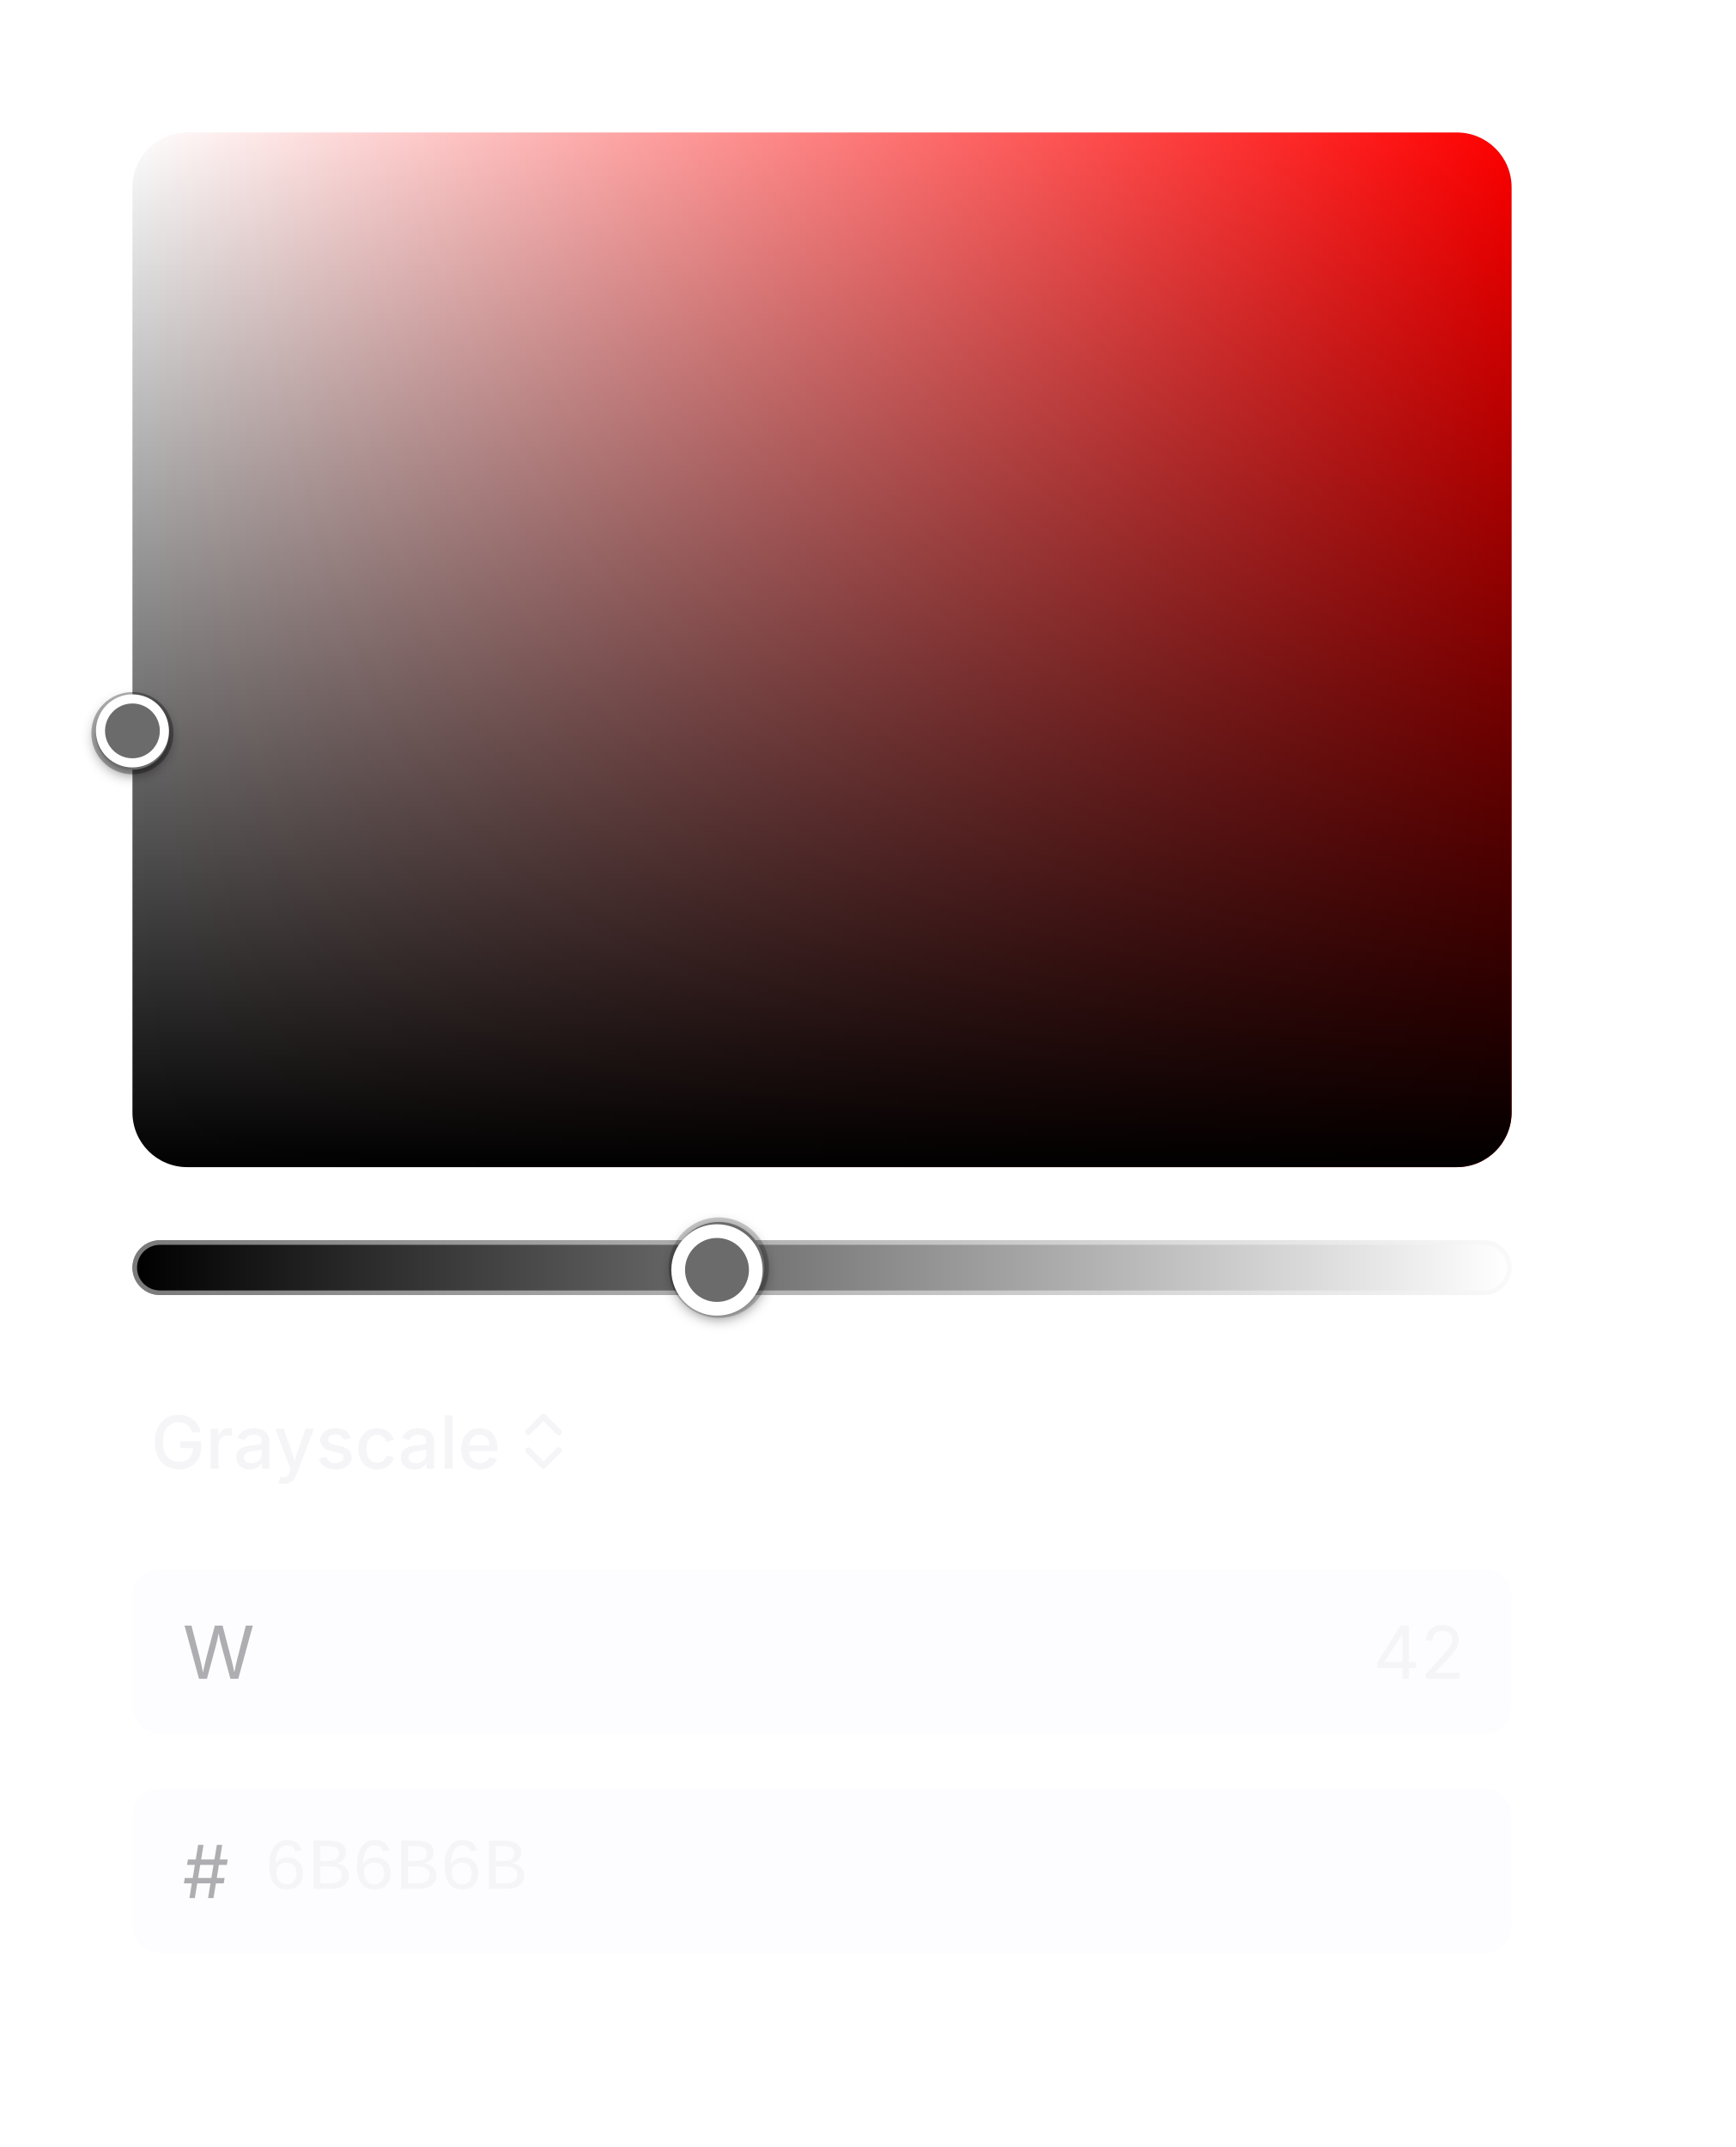
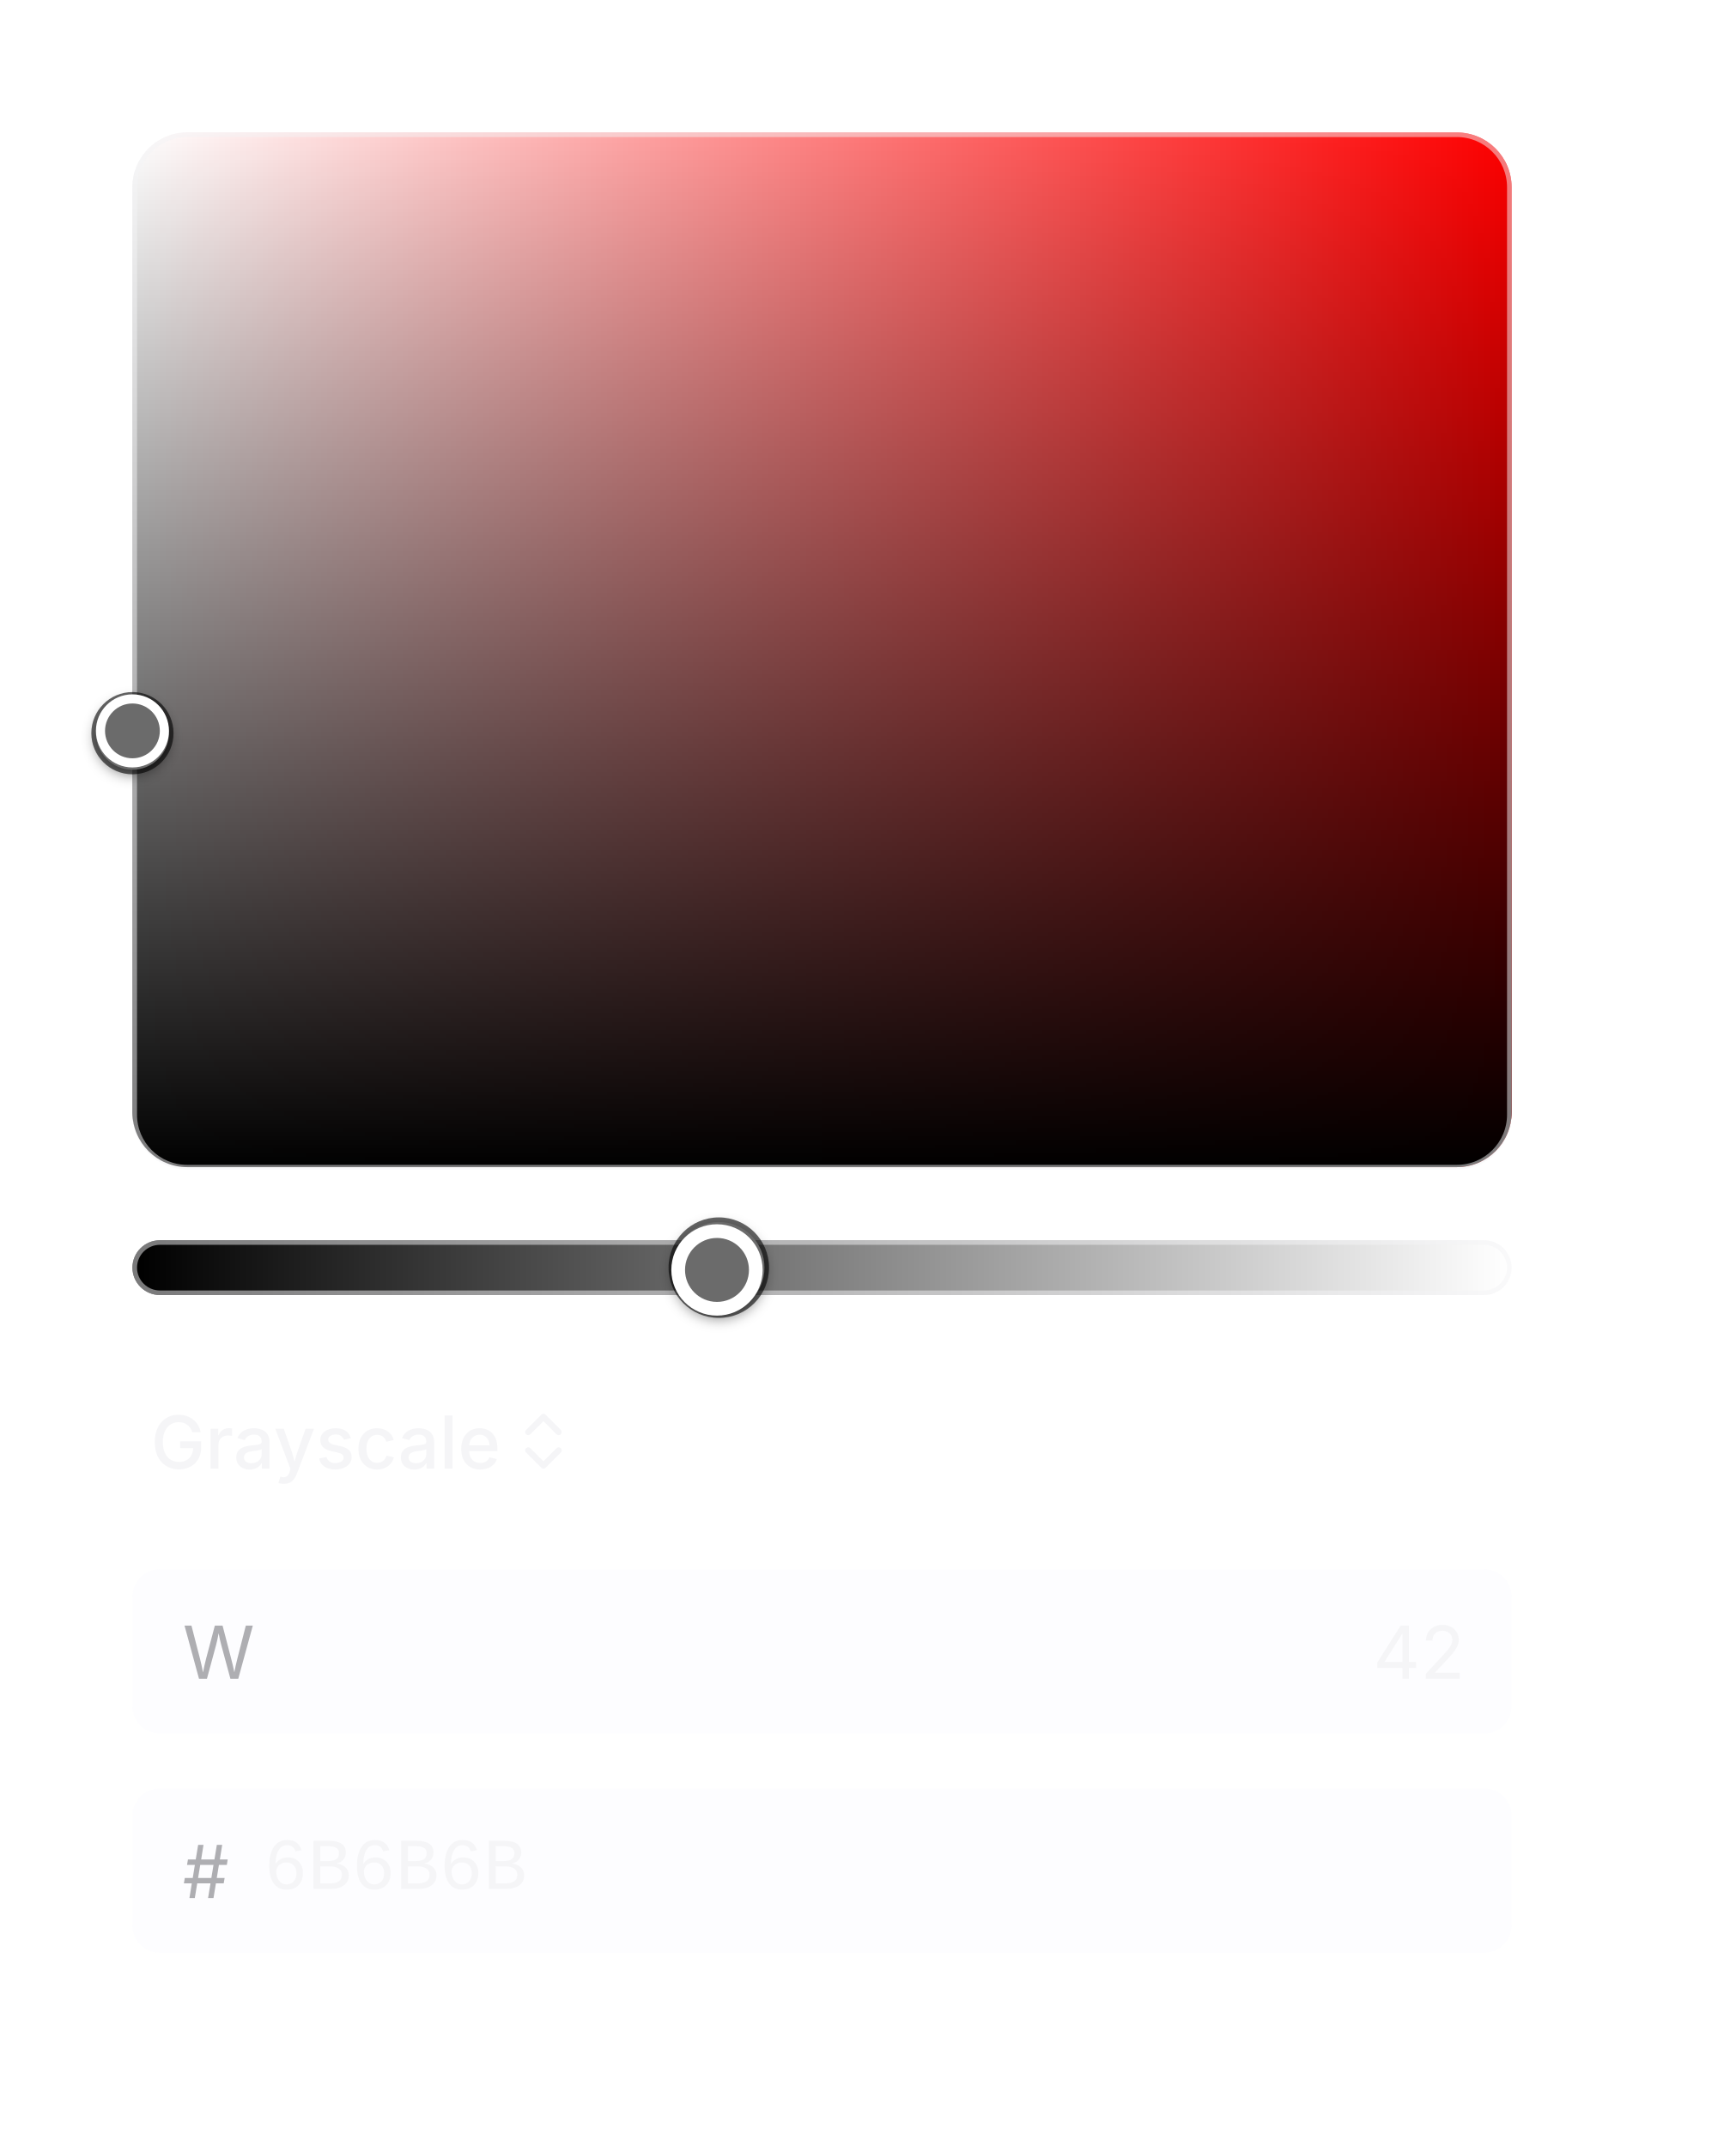
<svg xmlns="http://www.w3.org/2000/svg" viewBox="0 0 380 470" width="380" height="470">
  <defs>
    <clipPath id="ct0">
      <rect x="40" y="352.5" width="15.2" height="18" />
    </clipPath>
    <clipPath id="cp1">
      <rect x="63.2" y="352.5" width="256.8" height="18" />
    </clipPath>
    <clipPath id="ct2">
      <rect x="63.2" y="352.5" width="256.8" height="18" />
    </clipPath>
    <clipPath id="ct3">
      <rect x="40" y="400.5" width="9.8" height="18" />
    </clipPath>
    <clipPath id="cp4">
      <rect x="57.8" y="400.5" width="262.2" height="18" />
    </clipPath>
    <clipPath id="ct5">
      <rect x="57.8" y="400.5" width="262.2" height="18" />
    </clipPath>
-     <clipPath id="cp6">
+     <clipPath id="ishc6">
+       <rect x="29" y="29" width="302" height="226.5" rx="12" />
+     </clipPath>
+     <clipPath id="cp7">
      <rect x="29" y="29" width="302" height="226.5" />
    </clipPath>
-     <clipPath id="ov7">
+     <clipPath id="ov8">
      <rect x="29" y="29" width="302" height="226.5" rx="12" />
    </clipPath>
-     <clipPath id="cp8">
+     <clipPath id="cp9">
      <rect x="29" y="29" width="302" height="227" />
    </clipPath>
-     <clipPath id="cp10">
+     <clipPath id="cp11">
      <rect x="29" y="271.5" width="302" height="12" />
    </clipPath>
-     <clipPath id="ov11">
+     <clipPath id="ov12">
      <rect x="29" y="271.5" width="302" height="12" rx="6" />
    </clipPath>
-     <clipPath id="cp12">
+     <clipPath id="cp13">
      <rect x="29" y="271.5" width="302" height="12.5" />
    </clipPath>
-     <filter id="sh14" x="-50%" y="-50%" width="200%" height="200%">
+     <filter id="sh15" x="-50%" y="-50%" width="200%" height="200%">
      <feGaussianBlur stdDeviation="1.5" />
    </filter>
-     <clipPath id="cp15">
+     <clipPath id="cp16">
      <rect x="29" y="302.5" width="102" height="26" />
    </clipPath>
-     <clipPath id="cp16">
+     <clipPath id="cp17">
      <rect x="111" y="307.5" width="16" height="16.5" />
    </clipPath>
-     <filter id="sh18" x="-50%" y="-50%" width="200%" height="200%">
+     <filter id="sh19" x="-50%" y="-50%" width="200%" height="200%">
      <feGaussianBlur stdDeviation="1.5" />
    </filter>
  </defs>
  <rect x="20.5" y="20.5" width="319" height="416" rx="0" fill="none" stroke="rgba(0,0,0,0)" stroke-width="1" />
  <rect x="29" y="343.5" width="302" height="36" rx="6" fill="rgba(228,228,255,0.075)" />
  <rect x="29.5" y="344.5" width="301" height="35" rx="5.5" fill="none" stroke="rgba(0,0,0,0)" stroke-width="1" />
  <text x="40" y="367.5" font-family="system-ui, &quot;-apple-system&quot;, sans-serif" font-size="16" fill="rgb(174,174,178)">W</text>
  <g clip-path="url(#cp1)">
    <g clip-path="url(#ct2)">
      <text x="300.67" y="367.5" font-family="system-ui, &quot;-apple-system&quot;, sans-serif" font-size="16" fill="rgb(245,245,247)">42</text>
    </g>
  </g>
  <rect x="29" y="391.5" width="302" height="36" rx="6" fill="rgba(228,228,255,0.075)" />
  <rect x="29.5" y="392.5" width="301" height="35" rx="5.5" fill="none" stroke="rgba(0,0,0,0)" stroke-width="1" />
  <text x="40" y="415.5" font-family="system-ui, &quot;-apple-system&quot;, sans-serif" font-size="16" fill="rgb(174,174,178)">#</text>
  <g clip-path="url(#cp4)">
    <g clip-path="url(#ct5)">
      <text x="57.77" y="413.5" font-family="&quot;Courier New&quot;, monospace" font-size="16" fill="rgb(245,245,247)">6B6B6B</text>
    </g>
  </g>
-   <g clip-path="url(#cp6)">
-     <g clip-path="url(#ov7)" />
-     <g clip-path="url(#ov7)">
-       <g clip-path="url(#cp8)">
+   <g clip-path="url(#ishc6)">
+     <path d="M25 25h310v234.5H25zm16 5h278a11 11 0 0 1 11 11v202.5a11 11 0 0 1-11 11H41a11 11 0 0 1-11-11V41a11 11 0 0 1 11-11" fill="rgba(245,245,247,0.5)" fill-rule="evenodd" />
+   </g>
+   <g clip-path="url(#cp7)">
+     <g clip-path="url(#ov8)" />
+     <g clip-path="url(#ov8)">
+       <g clip-path="url(#cp9)">
        <g color="rgb(245, 245, 247)">
-           <clipPath id="svgic9">
+           <clipPath id="svgic10">
            <rect x="29" y="29" width="302" height="226.5" />
          </clipPath>
-           <g clip-path="url(#svgic9)">
+           <g clip-path="url(#svgic10)">
            <g transform="matrix(3.02 0 0 2.265 29 29)">
              <defs fill="rgb(0, 0, 0)" stroke="none" stroke-width="1px" stroke-dasharray="none" stroke-linecap="butt" stroke-linejoin="miter" stroke-opacity="1" fill-opacity="1" opacity="1" style="marker:none;vector-effect:none;color-interpolation:srgb">
                <linearGradient id="svgscope0-dt-area-hue" fill="rgb(0, 0, 0)" stroke="none" stroke-width="1px" stroke-dasharray="none" stroke-linecap="butt" stroke-linejoin="miter" stroke-opacity="1" fill-opacity="1" opacity="1" style="marker:none;vector-effect:none;color-interpolation:srgb">
                  <stop offset="0" stop-color="#fff" fill="rgb(0, 0, 0)" stroke="none" stroke-width="1px" stroke-dasharray="none" stroke-linecap="butt" stroke-linejoin="miter" stroke-opacity="1" fill-opacity="1" opacity="1" style="marker:none;vector-effect:none;color-interpolation:srgb" />
                  <stop offset="1" stop-color="hsl(0 100% 50%)" fill="rgb(0, 0, 0)" stroke="none" stroke-width="1px" stroke-dasharray="none" stroke-linecap="butt" stroke-linejoin="miter" stroke-opacity="1" fill-opacity="1" opacity="1" style="marker:none;vector-effect:none;color-interpolation:srgb" />
                </linearGradient>
                <linearGradient id="svgscope0-dt-area-dark" x1="0" y1="1" x2="0" y2="0" fill="rgb(0, 0, 0)" stroke="none" stroke-width="1px" stroke-dasharray="none" stroke-linecap="butt" stroke-linejoin="miter" stroke-opacity="1" fill-opacity="1" opacity="1" style="marker:none;vector-effect:none;color-interpolation:srgb">
                  <stop offset="0" stop-color="#000" fill="rgb(0, 0, 0)" stroke="none" stroke-width="1px" stroke-dasharray="none" stroke-linecap="butt" stroke-linejoin="miter" stroke-opacity="1" fill-opacity="1" opacity="1" style="marker:none;vector-effect:none;color-interpolation:srgb" />
                  <stop offset="1" stop-color="#000" stop-opacity="0" fill="rgb(0, 0, 0)" stroke="none" stroke-width="1px" stroke-dasharray="none" stroke-linecap="butt" stroke-linejoin="miter" stroke-opacity="1" fill-opacity="1" opacity="1" style="marker:none;vector-effect:none;color-interpolation:srgb" />
                </linearGradient>
              </defs>
              <rect width="100" height="100" fill="url(#svgscope0-dt-area-hue)" stroke="none" stroke-width="1px" stroke-dasharray="none" stroke-linecap="butt" stroke-linejoin="miter" stroke-opacity="1" fill-opacity="1" opacity="1" x="0" y="0" style="marker:none;vector-effect:none;color-interpolation:srgb" />
              <rect width="100" height="100" fill="url(#svgscope0-dt-area-dark)" stroke="none" stroke-width="1px" stroke-dasharray="none" stroke-linecap="butt" stroke-linejoin="miter" stroke-opacity="1" fill-opacity="1" opacity="1" x="0" y="0" style="marker:none;vector-effect:none;color-interpolation:srgb" />
            </g>
          </g>
        </g>
      </g>
    </g>
  </g>
-   <g clip-path="url(#cp10)">
-     <g clip-path="url(#ov11)" />
-     <g clip-path="url(#ov11)">
-       <g clip-path="url(#cp12)">
+   <rect x="29.5" y="29.5" width="301" height="226" rx="11.5" fill="none" stroke="rgba(245,245,247,0.5)" stroke-width="1" />
+   <g clip-path="url(#cp11)">
+     <g clip-path="url(#ov12)" />
+     <g clip-path="url(#ov12)">
+       <g clip-path="url(#cp13)">
        <g color="rgb(245, 245, 247)">
-           <clipPath id="svgic13">
+           <clipPath id="svgic14">
            <rect x="29" y="271.5" width="302" height="12" />
          </clipPath>
-           <g clip-path="url(#svgic13)">
+           <g clip-path="url(#svgic14)">
            <g transform="matrix(1.00667 0 0 1 29 271.5)">
              <defs fill="rgb(0, 0, 0)" stroke="none" stroke-width="1px" stroke-dasharray="none" stroke-linecap="butt" stroke-linejoin="miter" stroke-opacity="1" fill-opacity="1" opacity="1" style="marker:none;vector-effect:none;color-interpolation:srgb">
                <clipPath id="svgscope0-dt-channel-0-clip" fill="rgb(0, 0, 0)" stroke="none" stroke-width="1px" stroke-dasharray="none" stroke-linecap="butt" stroke-linejoin="miter" stroke-opacity="1" fill-opacity="1" opacity="1" style="marker:none;vector-effect:none;color-interpolation:srgb">
                  <rect width="300" height="12" rx="6" fill="rgb(0, 0, 0)" stroke="none" stroke-width="1px" stroke-dasharray="none" stroke-linecap="butt" stroke-linejoin="miter" stroke-opacity="1" fill-opacity="1" opacity="1" x="0" y="0" style="marker:none;vector-effect:none;color-interpolation:srgb" />
                </clipPath>
                <linearGradient id="svgscope0-dt-channel-0" fill="rgb(0, 0, 0)" stroke="none" stroke-width="1px" stroke-dasharray="none" stroke-linecap="butt" stroke-linejoin="miter" stroke-opacity="1" fill-opacity="1" opacity="1" style="marker:none;vector-effect:none;color-interpolation:srgb">
                  <stop offset="0" stop-color="#000000" fill="rgb(0, 0, 0)" stroke="none" stroke-width="1px" stroke-dasharray="none" stroke-linecap="butt" stroke-linejoin="miter" stroke-opacity="1" fill-opacity="1" opacity="1" style="marker:none;vector-effect:none;color-interpolation:srgb" />
                  <stop offset="1" stop-color="#ffffff" fill="rgb(0, 0, 0)" stroke="none" stroke-width="1px" stroke-dasharray="none" stroke-linecap="butt" stroke-linejoin="miter" stroke-opacity="1" fill-opacity="1" opacity="1" style="marker:none;vector-effect:none;color-interpolation:srgb" />
                </linearGradient>
              </defs>
              <g clip-path="url(#svgscope0-dt-channel-0-clip)" fill="rgb(0, 0, 0)" stroke="none" stroke-width="1px" stroke-dasharray="none" stroke-linecap="butt" stroke-linejoin="miter" stroke-opacity="1" fill-opacity="1" opacity="1" style="marker:none;vector-effect:none;color-interpolation:srgb;clip-path:url(#svgscope0-dt-channel-0-clip)" />
              <rect width="300" height="12" rx="6" fill="url(#svgscope0-dt-channel-0)" stroke="none" stroke-width="1px" stroke-dasharray="none" stroke-linecap="butt" stroke-linejoin="miter" stroke-opacity="1" fill-opacity="1" opacity="1" x="0" y="0" style="marker:none;vector-effect:none;color-interpolation:srgb" />
              <rect class="dt-picker-track-edge" x="0.5" y="0.5" width="299" height="11" rx="5.5" fill="none" style="marker:none;vector-effect:none;color-interpolation:srgb" stroke="rgb(245, 245, 247)" stroke-width="1px" stroke-dasharray="none" stroke-linecap="butt" stroke-linejoin="miter" stroke-opacity="0.5" fill-opacity="1" opacity="1" />
            </g>
          </g>
        </g>
      </g>
    </g>
  </g>
-   <rect x="147.4" y="268.5" width="20" height="20" rx="10" fill="rgba(0,0,0,0.5)" filter="url(#sh14)" />
-   <rect x="146.4" y="266.5" width="22" height="22" rx="11" fill="rgba(0,0,0,0.2)" />
+   <rect x="147.4" y="268.5" width="20" height="20" rx="10" fill="rgba(0,0,0,0.5)" filter="url(#sh15)" />
+   <rect x="146.4" y="266.5" width="22" height="22" rx="11" fill="rgba(0,0,0,0.6)" />
  <rect x="147.4" y="267.5" width="20" height="20" rx="10" fill="rgb(107,107,107)" />
  <rect x="148.5" y="269.5" width="17" height="17" rx="8.5" fill="none" stroke="rgb(255,255,255)" stroke-width="3" />
-   <g clip-path="url(#cp15)">
+   <g clip-path="url(#cp16)">
    <text x="33" y="321.5" font-size="16" font-family="system-ui, &quot;-apple-system&quot;, sans-serif" font-weight="500" fill="rgb(245, 245, 247)">Grayscale</text>
  </g>
-   <g clip-path="url(#cp16)">
+   <g clip-path="url(#cp17)">
    <g color="rgb(245, 245, 247)">
-       <clipPath id="svgic17">
+       <clipPath id="svgic18">
        <rect x="111" y="307.5" width="16" height="16" />
      </clipPath>
-       <g clip-path="url(#svgic17)">
+       <g clip-path="url(#svgic18)">
        <g transform="translate(111 307.5)scale(.66667)">
          <path d="m7 15 5 5 5-5" style="marker:none;vector-effect:none;color-interpolation:srgb" fill="none" stroke="rgb(245, 245, 247)" stroke-width="2px" stroke-dasharray="none" stroke-linecap="round" stroke-linejoin="round" stroke-opacity="1" fill-opacity="1" opacity="1" />
          <path d="m7 9 5-5 5 5" style="marker:none;vector-effect:none;color-interpolation:srgb" fill="none" stroke="rgb(245, 245, 247)" stroke-width="2px" stroke-dasharray="none" stroke-linecap="round" stroke-linejoin="round" stroke-opacity="1" fill-opacity="1" opacity="1" />
        </g>
      </g>
    </g>
  </g>
  <g style="isolation:isolate">
-     <rect x="21" y="153.5" width="16" height="16" rx="8" fill="rgba(0,0,0,0.5)" filter="url(#sh18)" />
-     <rect x="20" y="151.5" width="18" height="18" rx="9" fill="rgba(0,0,0,0.3)" />
+     <rect x="21" y="153.5" width="16" height="16" rx="8" fill="rgba(0,0,0,0.5)" filter="url(#sh19)" />
+     <rect x="20" y="151.5" width="18" height="18" rx="9" fill="rgba(0,0,0,0.6)" />
    <rect x="21" y="152.5" width="16" height="16" rx="8" fill="rgb(107,107,107)" />
    <rect x="22" y="153" width="14" height="14" rx="7" fill="none" stroke="rgb(255,255,255)" stroke-width="2" />
  </g>
</svg>
